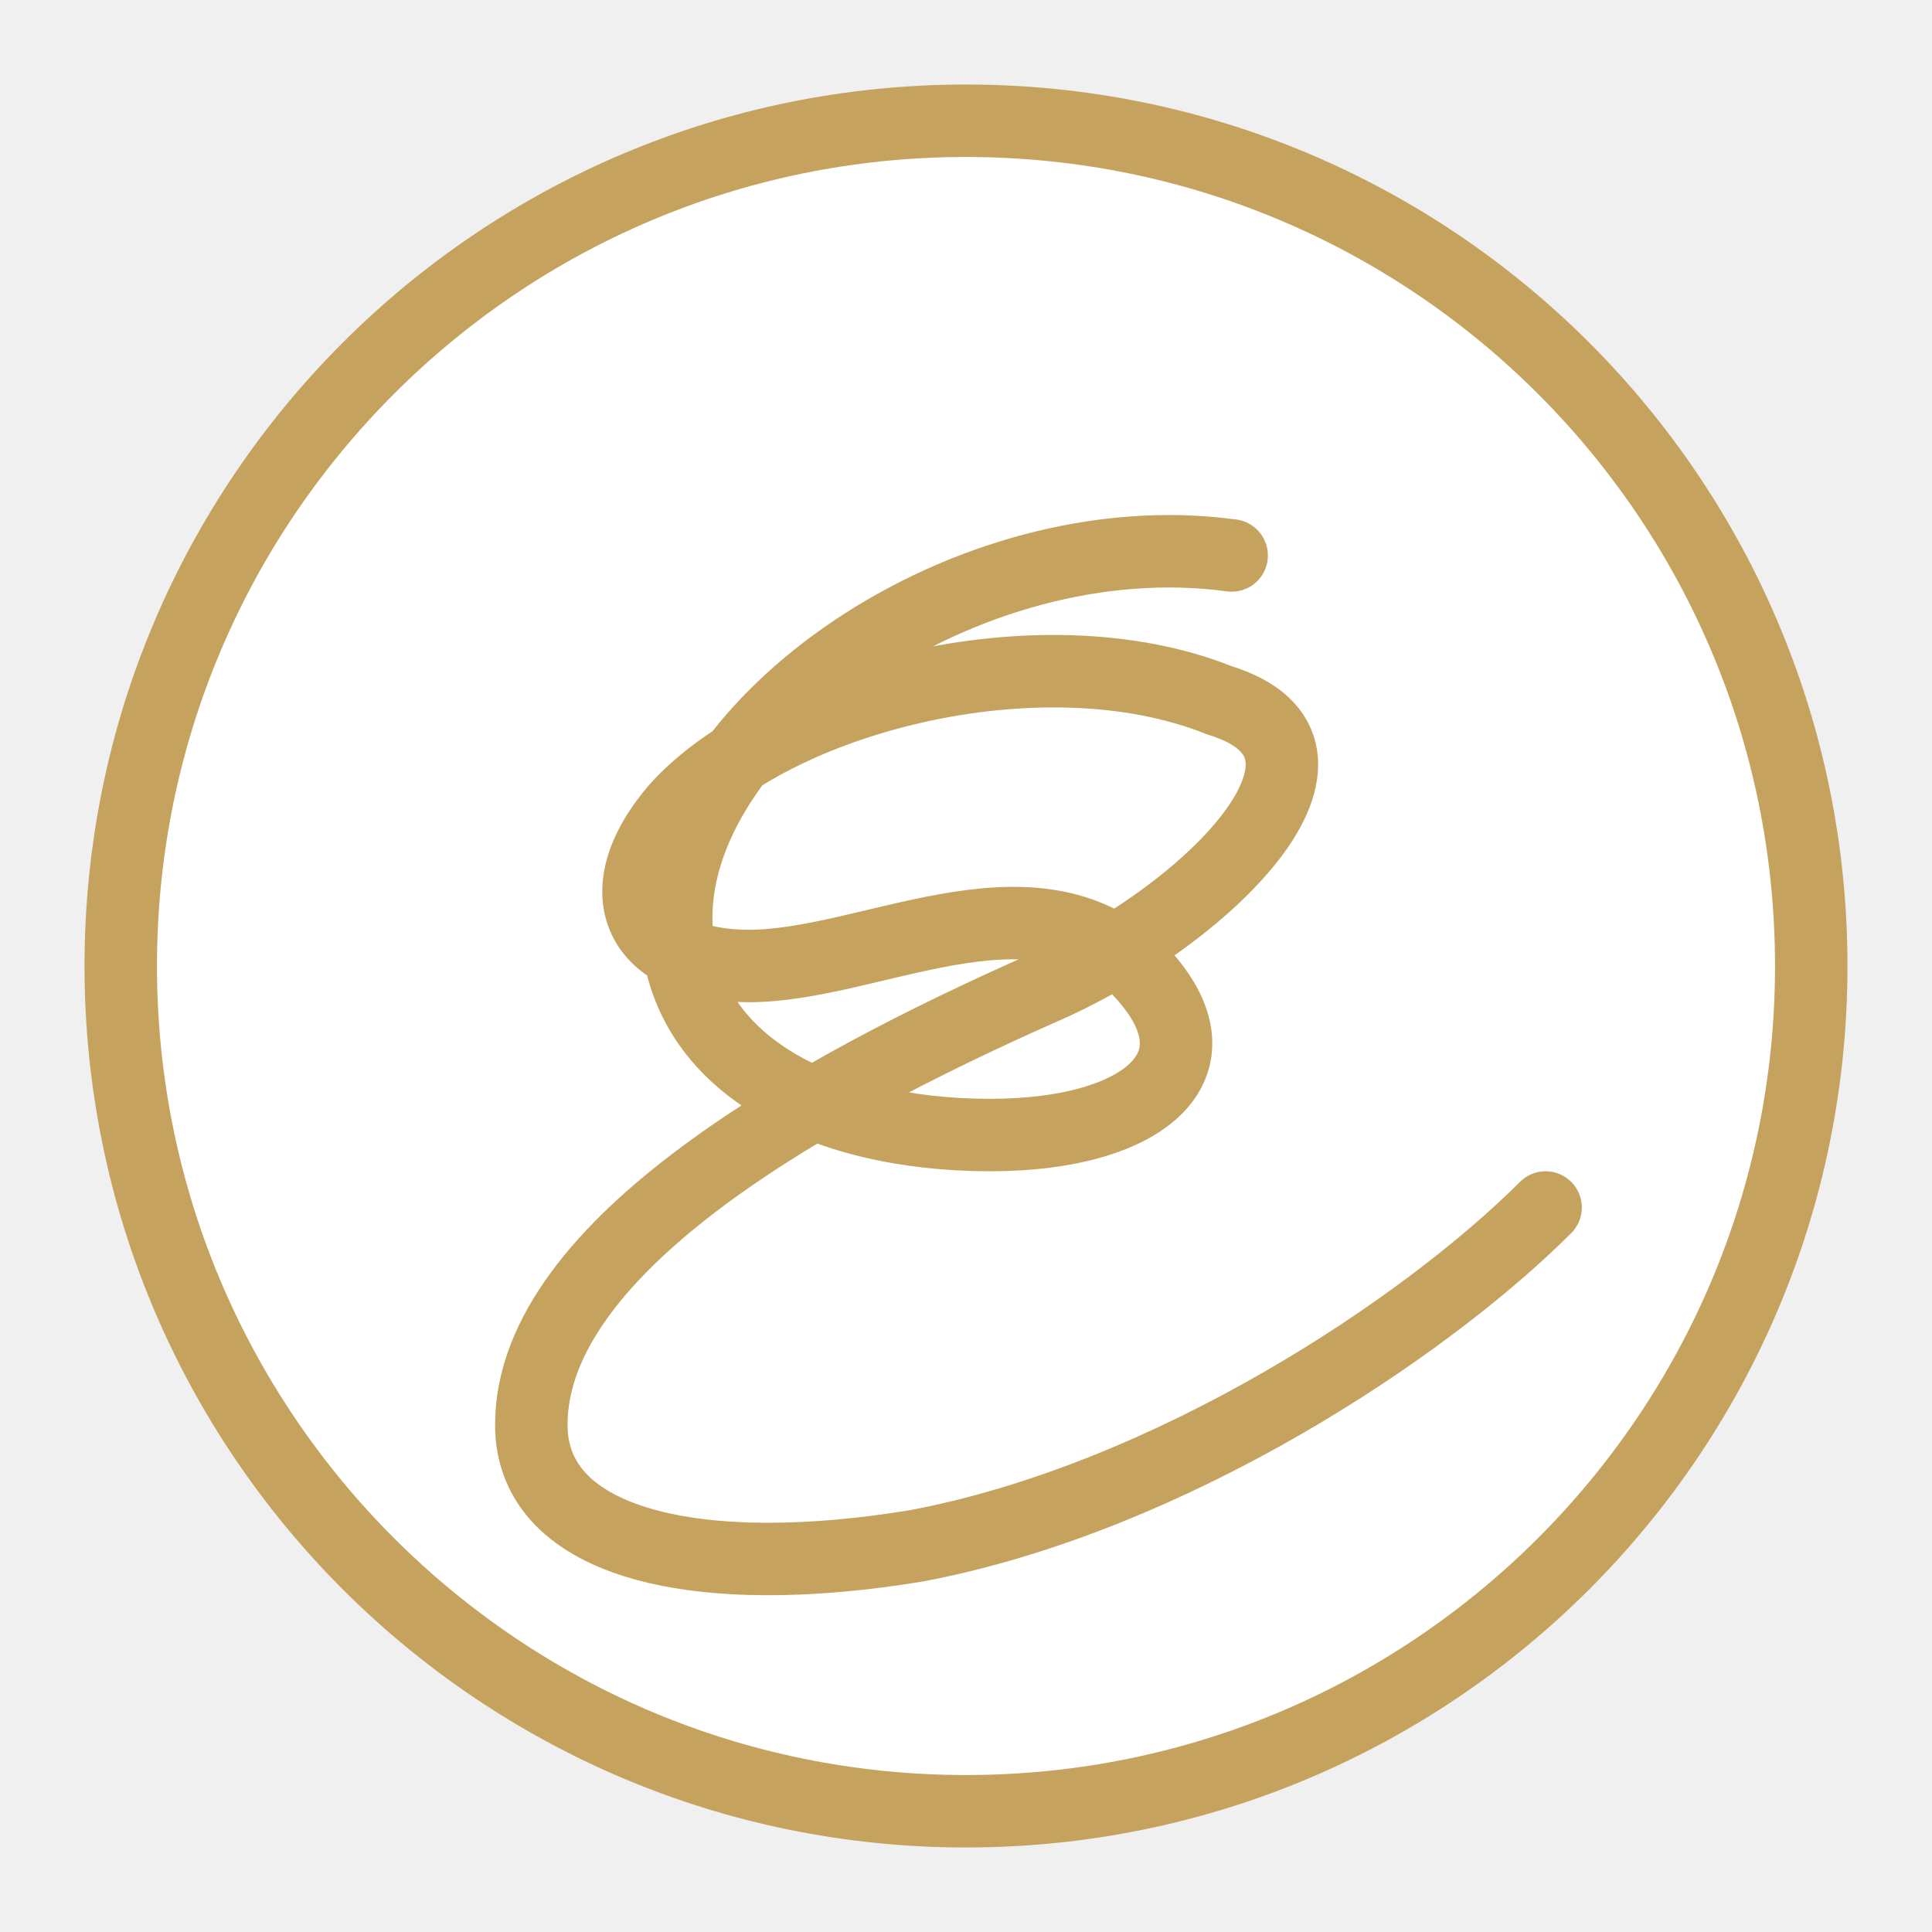
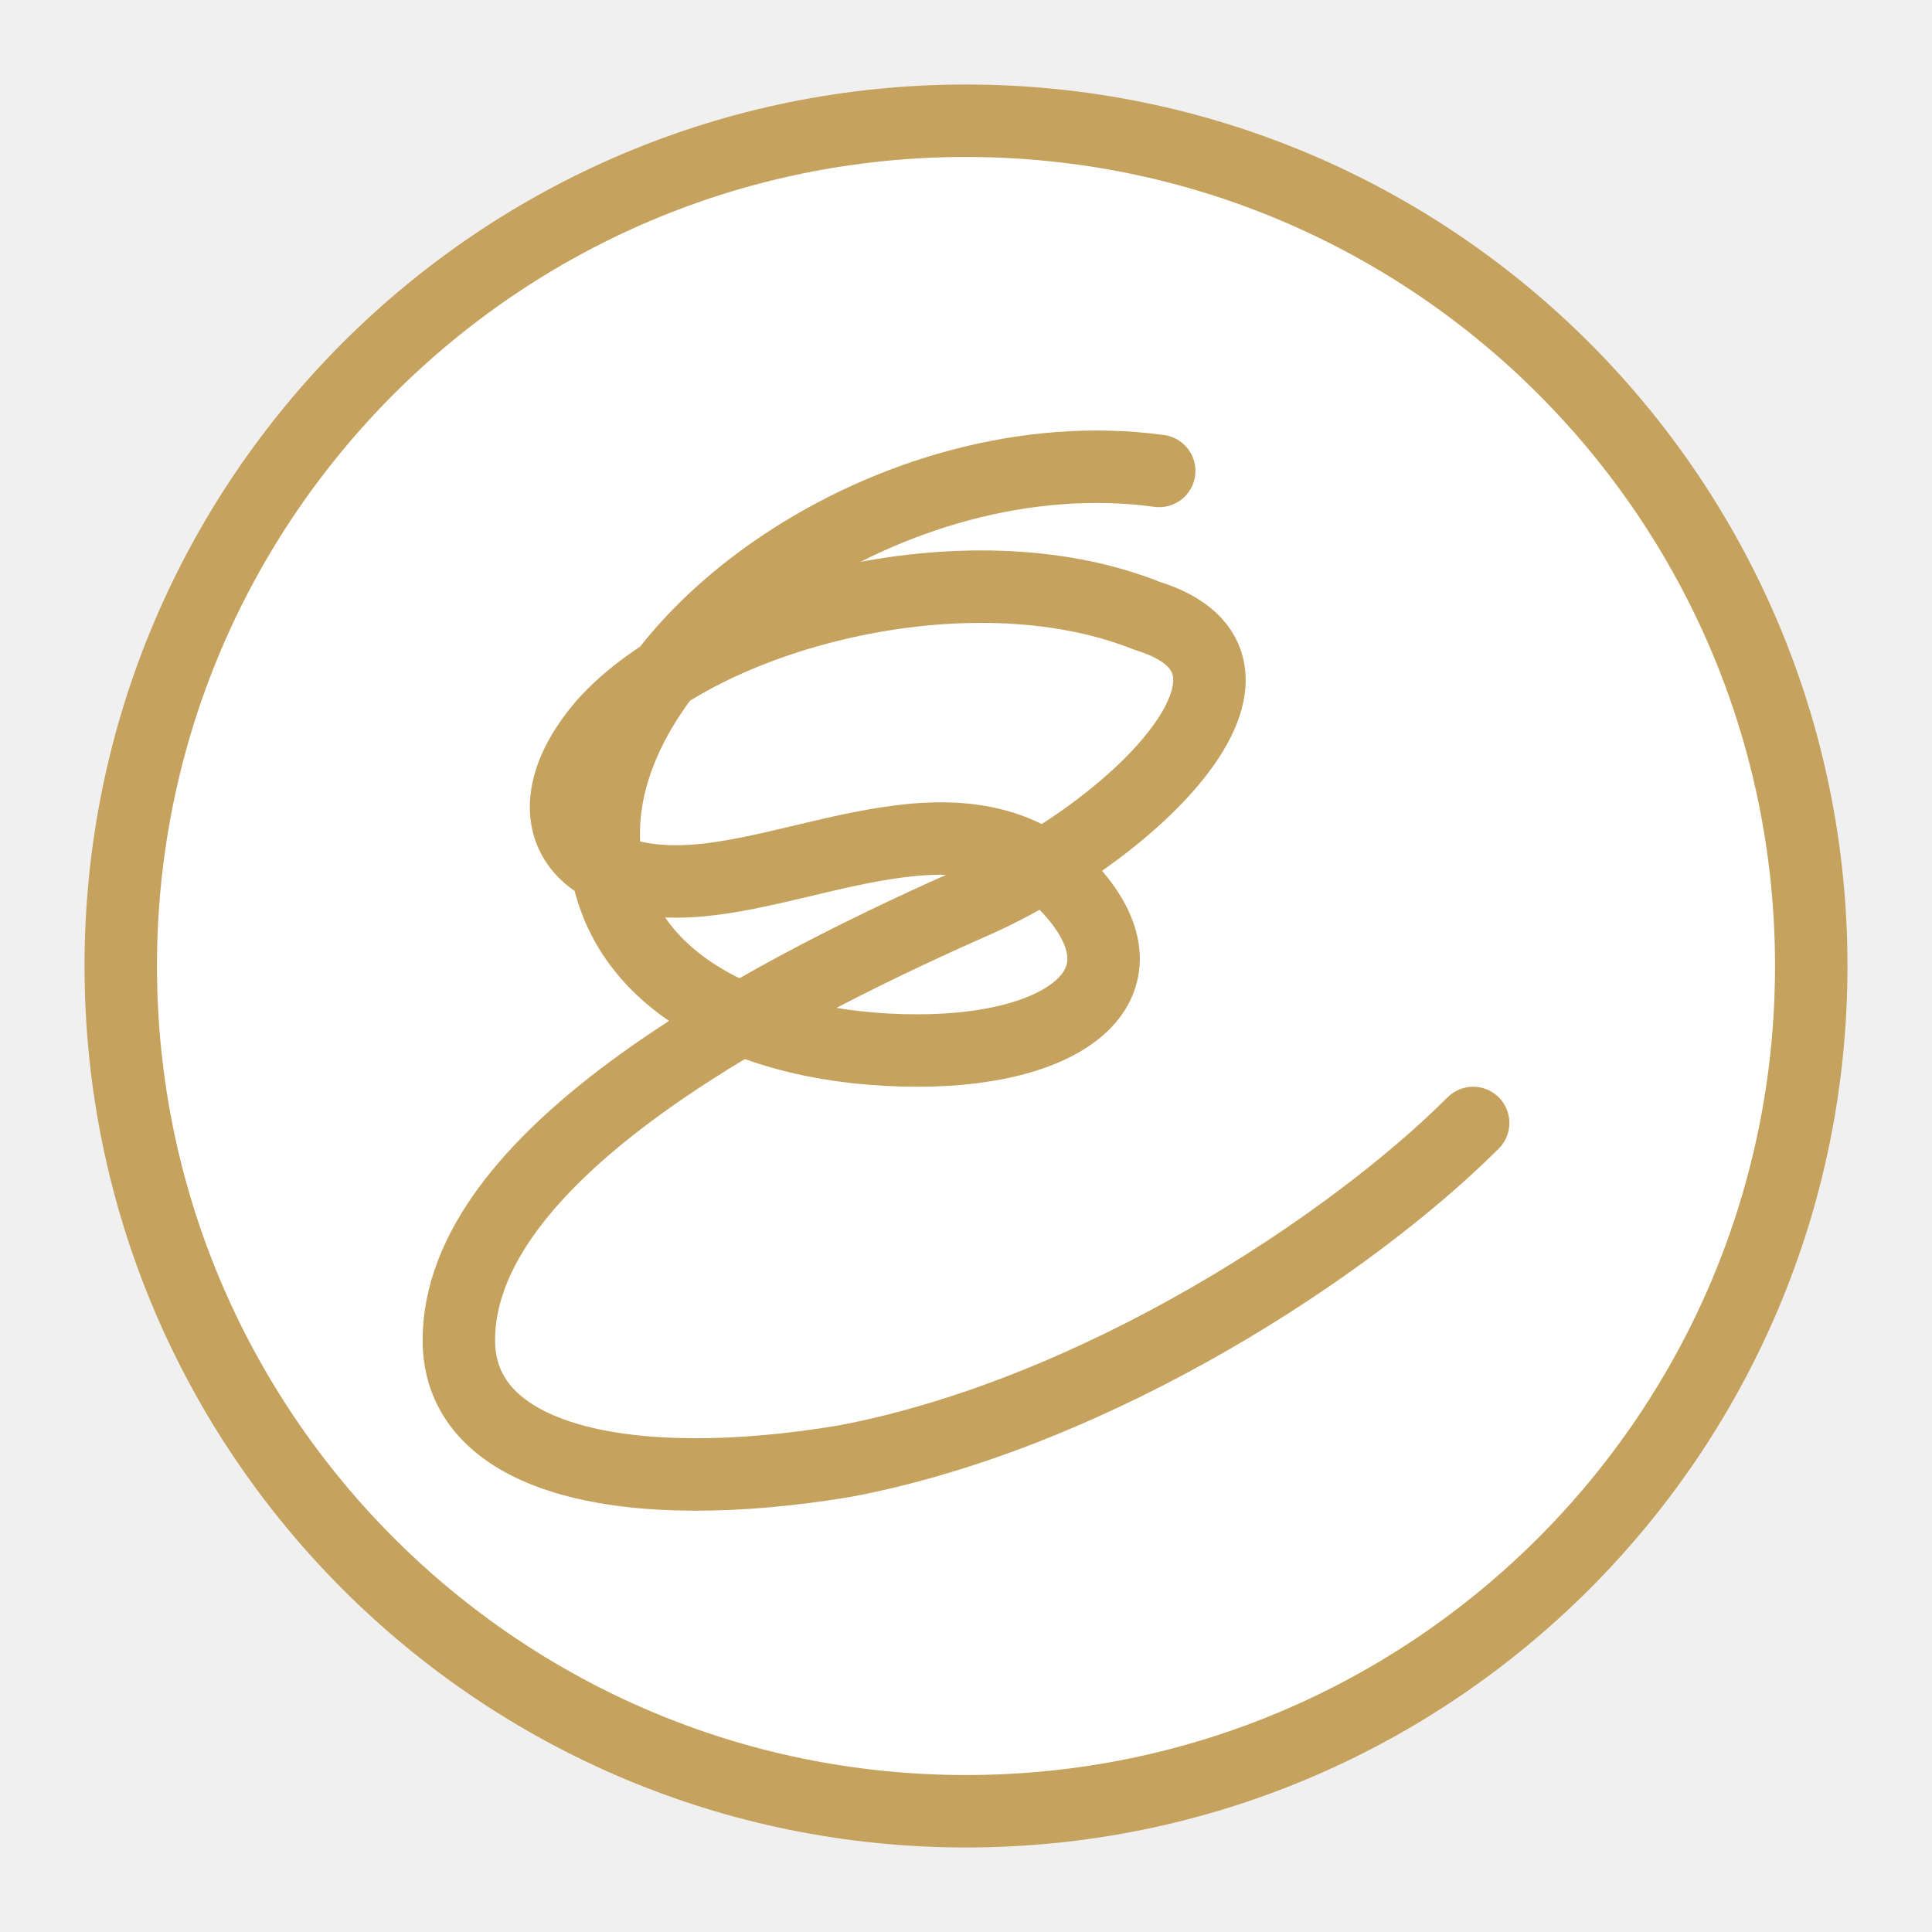
<svg xmlns="http://www.w3.org/2000/svg" viewBox="0 0 160 160" width="160" height="160">
  <circle cx="80" cy="80" r="70" fill="#FFFFFF" stroke="#C5A25D" stroke-width="6" />
-   <path d="M102 46 C80 43 56 60 56 76 C56 88 68 94 82 94 C95 94 102 88 94 80 C85 72 72 80 62 80 C53 80 50 74 56 67 C64 58 86 52 101 58 C114 62 100 76 86 82 C68 90 44 103 44 118 C44 128 58 131 76 128 C97 124 118 110 128 100" fill="none" stroke="#C5A25D" stroke-width="6" stroke-linecap="round" stroke-linejoin="round" />
+   <path d="M96 39 C74 36 50 53 50 69 C50 81 62 87 76 87 C89 87 96 81 88 73 C79 65 66 73 56 73 C47 73 44 67 50 60 C58 51 80 45 95 51 C108 55 94 69 80 75 C62 83 38 96 38 111 C38 121 52 124 70 121 C91 117 112 103 122 93" fill="none" stroke="#C5A25D" stroke-width="6" stroke-linecap="round" stroke-linejoin="round" />
</svg>
